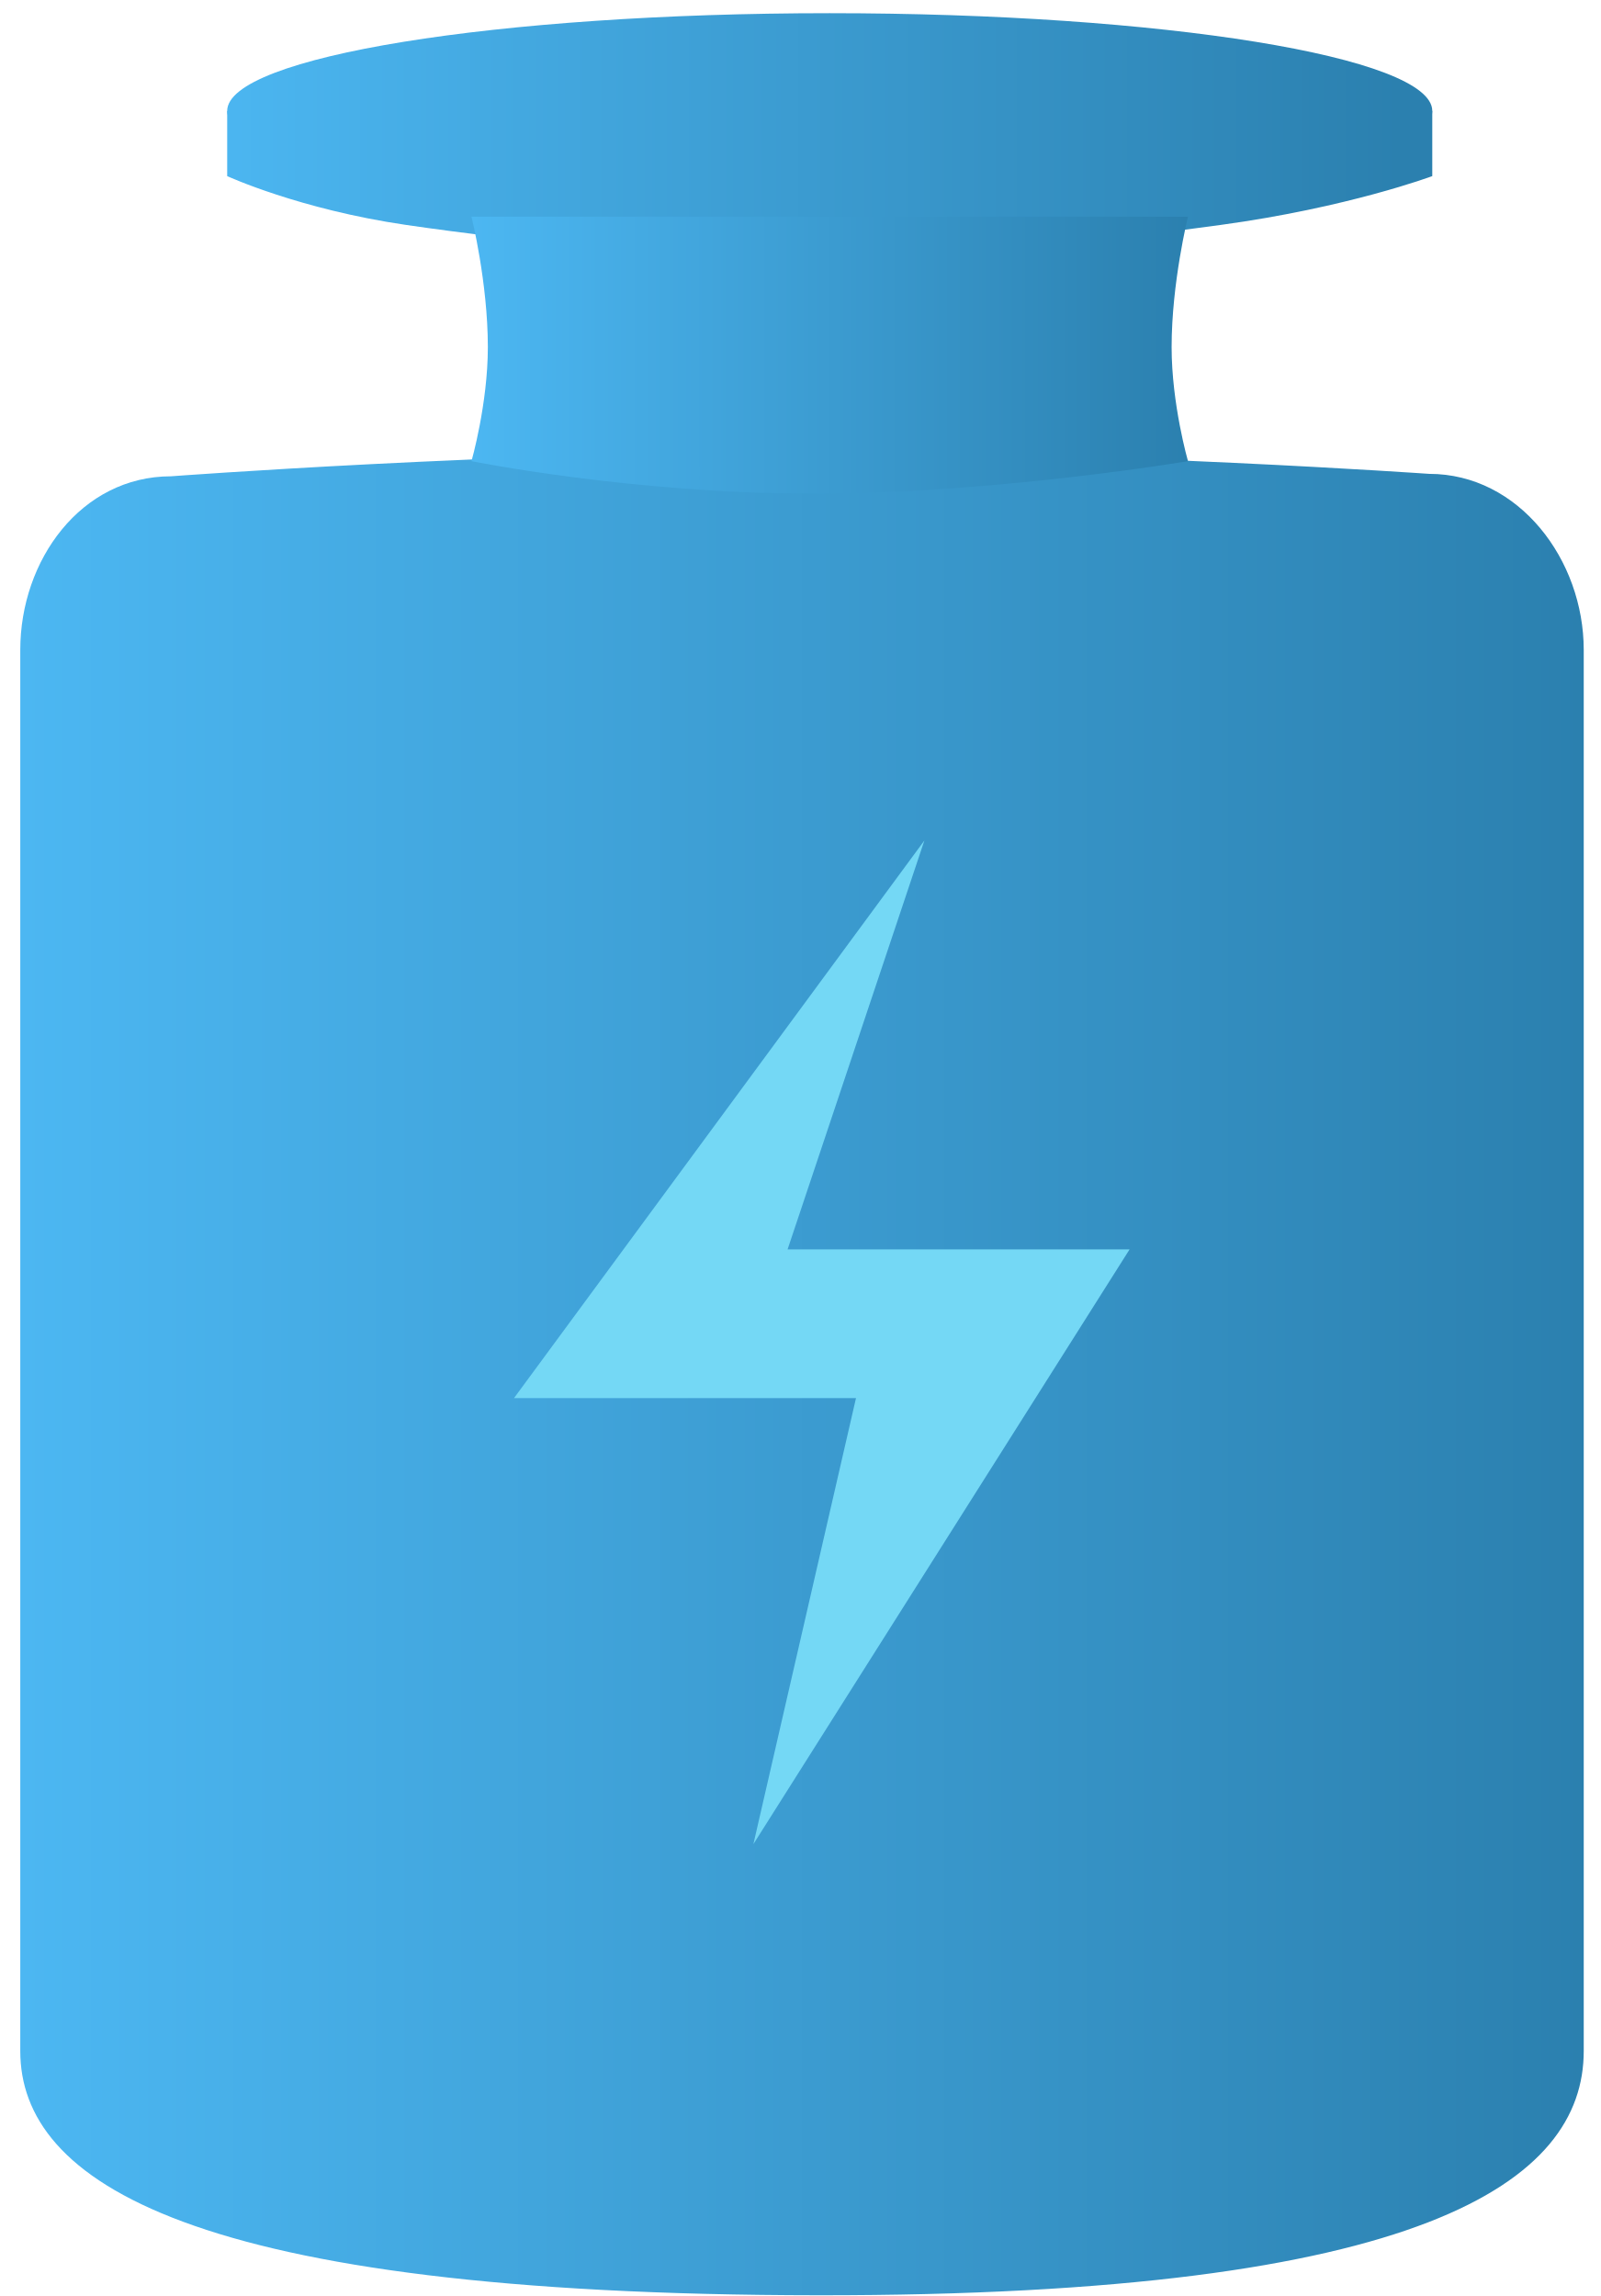
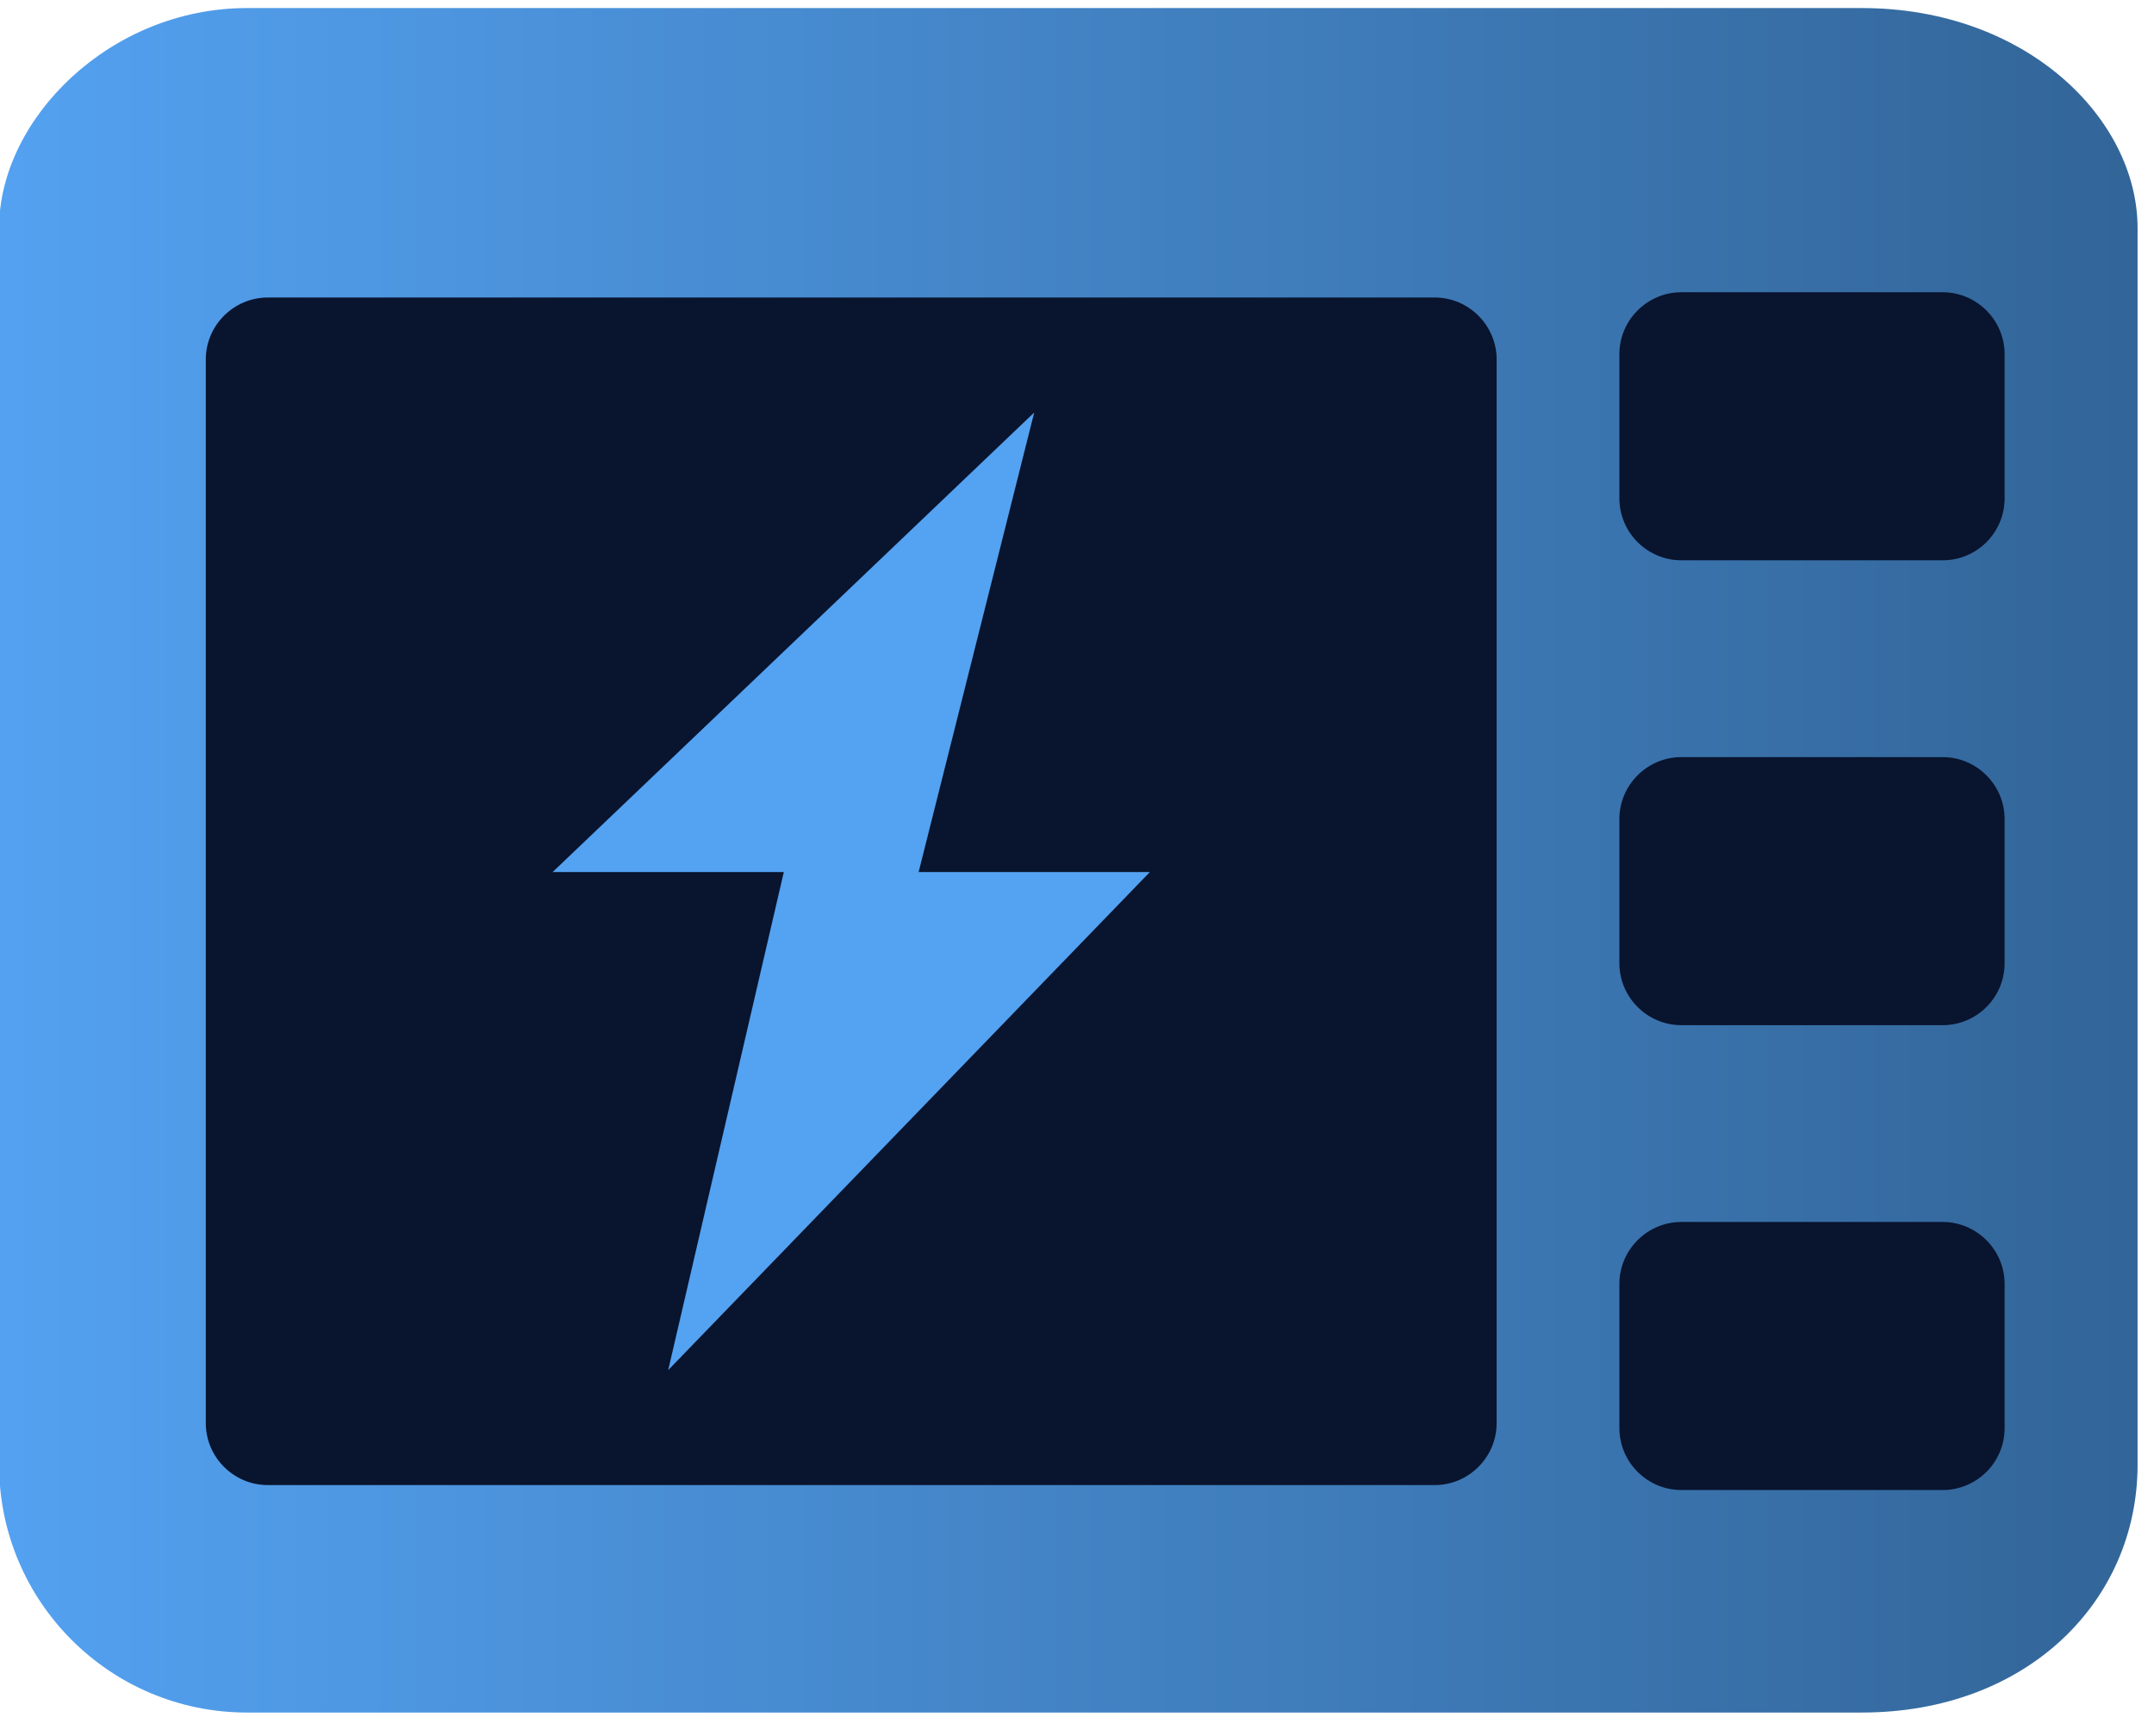
- <svg xmlns="http://www.w3.org/2000/svg" xmlns:xlink="http://www.w3.org/1999/xlink" id="_图层_1" data-name="图层 1" viewBox="0 0 65.5 94">
+ <svg xmlns="http://www.w3.org/2000/svg" id="_图层_1" data-name="图层 1" viewBox="0 0 69.5 56">
  <defs>
    <style>
      .cls-1 {
-         fill: url(#_未命名的渐变_331-4);
+         fill: url(#_未命名的渐变_3);
      }

-       .cls-1, .cls-2, .cls-3, .cls-4, .cls-5, .cls-6 {
+       .cls-1, .cls-2, .cls-3 {
        fill-rule: evenodd;
      }

      .cls-2 {
-         fill: url(#_未命名的渐变_331-2);
+         fill: #54a2f2;
      }

      .cls-3 {
-         fill: url(#_未命名的渐变_331-3);
-       }
- 
-       .cls-4 {
-         fill: #1b2c55;
-         isolation: isolate;
-         opacity: .5;
-       }
- 
-       .cls-5 {
-         fill: #74d8f5;
-       }
- 
-       .cls-6 {
-         fill: url(#_未命名的渐变_331);
+         fill: #09142e;
      }
    </style>
-     <linearGradient id="_未命名的渐变_331" data-name="未命名的渐变 331" x1="215.06" y1="-493.73" x2="216.06" y2="-493.73" gradientTransform="translate(-10600.89 -3946.75) scale(49.33 -8)" gradientUnits="userSpaceOnUse">
-       <stop offset="0" stop-color="#4cb7f2" />
-       <stop offset="1" stop-color="#2b80af" />
+     <linearGradient id="_未命名的渐变_3" data-name="未命名的渐变 3" x1="222.43" y1="-388.03" x2="223.43" y2="-388.03" gradientTransform="translate(-15348 -21314) scale(69 -55)" gradientUnits="userSpaceOnUse">
+       <stop offset="0" stop-color="#54a2f2" />
+       <stop offset="1" stop-color="#326598" />
    </linearGradient>
-     <linearGradient id="_未命名的渐变_331-2" data-name="未命名的渐变 331" y1="-544.03" y2="-544.03" gradientTransform="translate(-10600.89 -3257.73) scale(49.33 -6)" xlink:href="#_未命名的渐变_331" />
-     <linearGradient id="_未命名的渐变_331-3" data-name="未命名的渐变 331" x1=".83" y1="56.23" x2="64.83" y2="56.23" gradientTransform="matrix(1, 0, 0, 1, 0, 0)" xlink:href="#_未命名的渐变_331" />
-     <linearGradient id="_未命名的渐变_331-4" data-name="未命名的渐变 331" x1="19.3" y1="14.54" x2="48.63" y2="14.54" gradientTransform="matrix(1, 0, 0, 1, 0, 0)" xlink:href="#_未命名的渐变_331" />
  </defs>
-   <path class="cls-6" d="M33.96,.54c13.62,0,24.67,1.79,24.67,4s-11.04,4-24.67,4S9.3,6.75,9.3,4.54,20.34,.54,33.96,.54Z" />
-   <path class="cls-2" d="M9.3,4.54s2.73,1.34,7.33,2c4.63,.67,11.16,1.33,17.33,1.33,5.84,0,11.47-.7,16-1.33,5.03-.7,8.67-2,8.67-2v2.67s-3.45,1.29-8.67,2c-4.48,.61-10.29,1.33-16,1.33-6.35,0-12.66-.65-17.33-1.33-4.38-.64-7.33-2-7.33-2v-2.67Z" />
-   <path class="cls-4" d="M33.83,82.79c14.54,0,26.33,2.09,26.33,4.67s-11.79,4.67-26.33,4.67-26.33-2.09-26.33-4.67,11.79-4.67,26.33-4.67Z" />
-   <path class="cls-3" d="M7,19.5s13.32-1,26-1,25.5,.9,25.5,.9c3.68,0,6.33,3.52,6.33,7.21v57.36c0,5.34-6.52,10.02-31.33,10-25.78-.02-32.67-4.67-32.67-10V26.61c0-3.68,2.49-7.11,6.17-7.11Z" />
-   <path class="cls-5" d="M37.84,34.41l-16.8,22.83h14l-4.2,18.26,15.4-24.35h-14l5.6-16.74Z" />
-   <path class="cls-1" d="M19.3,8.87h29.33s-.67,2.7-.67,5.34c0,2.34,.67,4.67,.67,4.67,0,0-7.91,1.33-15.33,1.33s-14-1.33-14-1.33c0,0,.67-2.34,.67-4.67,0-2.65-.67-5.34-.67-5.34Z" />
+   <path class="cls-1" d="M7.97,.26H60.07c5.32,0,8.9,3.58,8.9,7.1V47.26c0,4.42-3.58,8-8.9,8H7.97C3.55,55.26-.03,51.68-.03,47.26V7.36C-.03,3.84,3.55,.26,7.97,.26Z" />
+   <path class="cls-3" d="M8.64,9.6H46.29c1.1,0,2,.9,2,2V45.92c0,1.1-.9,2-2,2H8.64c-1.1,0-2-.9-2-2V11.6c0-1.1,.9-2,2-2Z" />
+   <path class="cls-2" d="M33.37,13.31l-15.54,14.83h7.46l-3.73,16.07,15.54-16.07h-7.46l3.73-14.83Z" />
+   <path class="cls-3" d="M54.25,9.43h8.43c1.1,0,2,.9,2,2v4.65c0,1.11-.9,2-2,2h-8.43c-1.1,0-2-.9-2-2v-4.65c0-1.1,.9-2,2-2Z" />
+   <path class="cls-3" d="M54.25,24.43h8.43c1.1,0,2,.9,2,2v4.65c0,1.11-.9,2-2,2h-8.43c-1.1,0-2-.9-2-2v-4.65c0-1.1,.9-2,2-2Z" />
+   <path class="cls-3" d="M54.25,39.43h8.43c1.1,0,2,.9,2,2v4.65c0,1.11-.9,2-2,2h-8.43c-1.1,0-2-.9-2-2v-4.65c0-1.1,.9-2,2-2Z" />
</svg>
